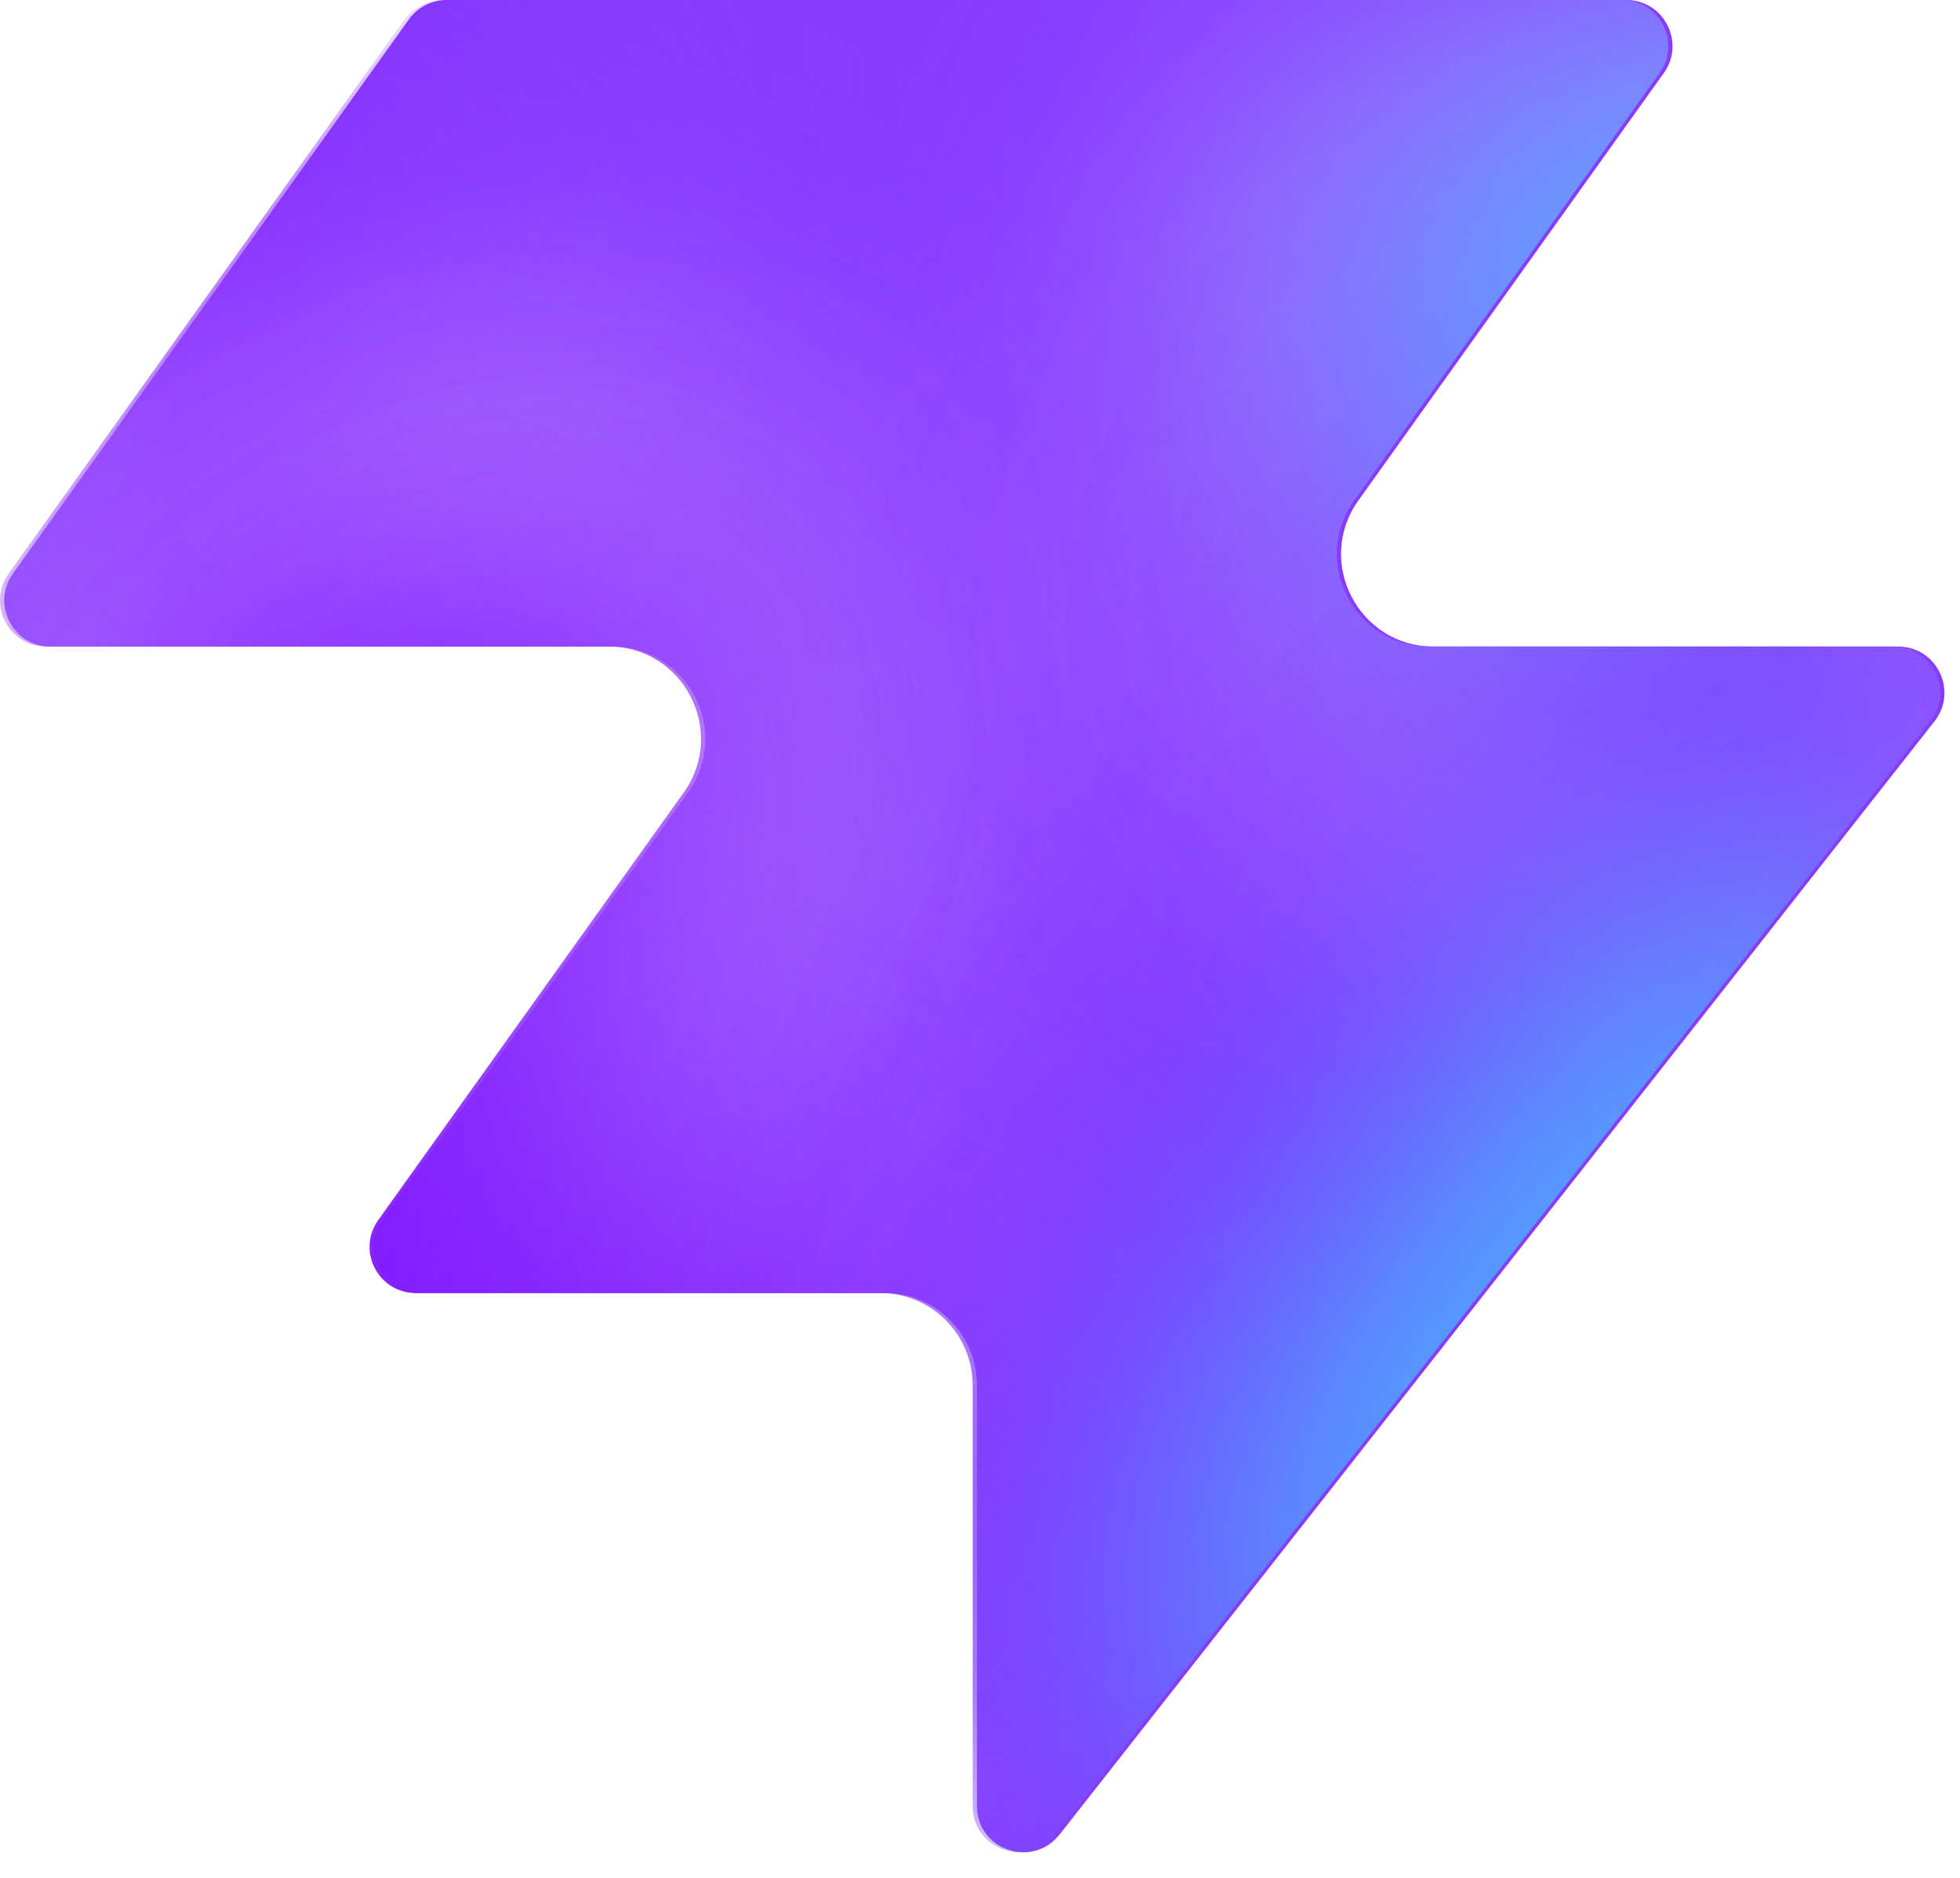
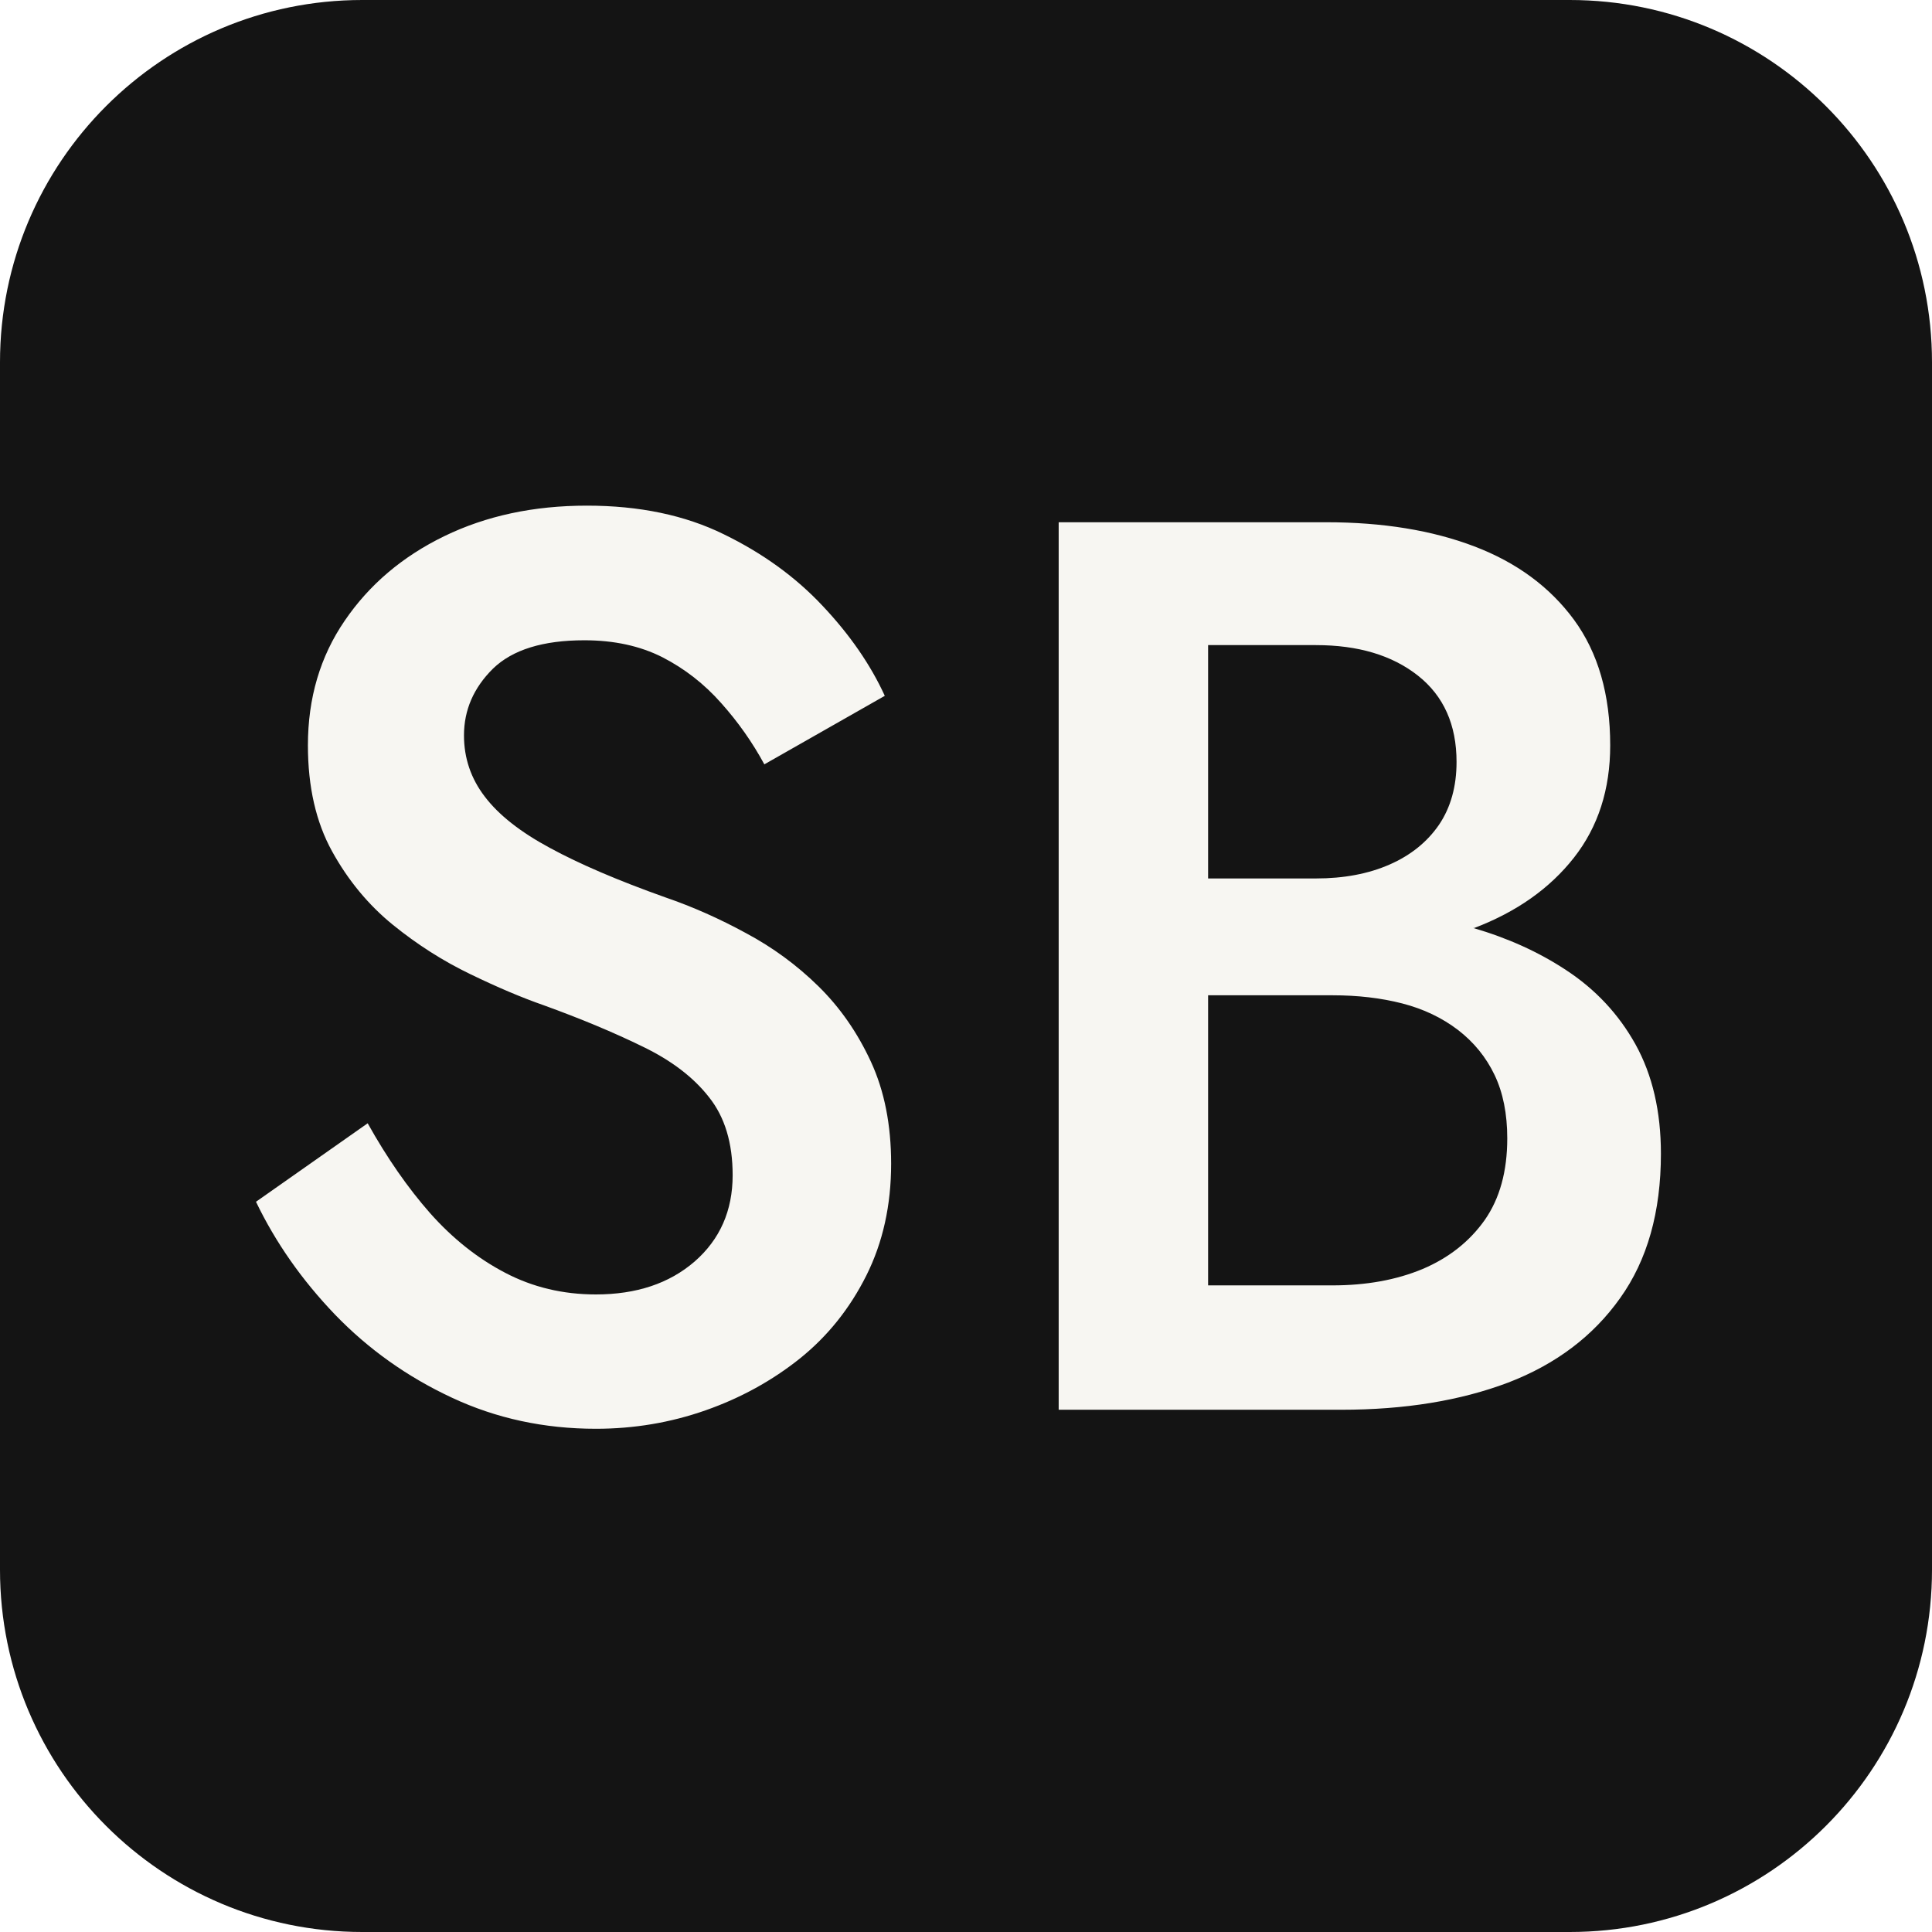
- <svg xmlns="http://www.w3.org/2000/svg" width="48" height="46" fill="none" viewBox="0 0 48 46">
-   <path fill="#863bff" d="M25.946 44.938c-.664.845-2.021.375-2.021-.698V33.937a2.26 2.26 0 0 0-2.262-2.262H10.287c-.92 0-1.456-1.04-.92-1.788l7.48-10.471c1.07-1.497 0-3.578-1.842-3.578H1.237c-.92 0-1.456-1.04-.92-1.788L10.013.474c.214-.297.556-.474.92-.474h28.894c.92 0 1.456 1.04.92 1.788l-7.48 10.471c-1.07 1.498 0 3.579 1.842 3.579h11.377c.943 0 1.473 1.088.89 1.83L25.947 44.94z" style="fill:#863bff;fill:color(display-p3 .525 .23 1);fill-opacity:1" />
-   <mask id="a" width="48" height="46" x="0" y="0" maskUnits="userSpaceOnUse" style="mask-type:alpha">
-     <path fill="#000" d="M25.842 44.938c-.664.844-2.021.375-2.021-.698V33.937a2.26 2.26 0 0 0-2.262-2.262H10.183c-.92 0-1.456-1.04-.92-1.788l7.48-10.471c1.07-1.498 0-3.579-1.842-3.579H1.133c-.92 0-1.456-1.04-.92-1.787L9.91.473c.214-.297.556-.474.92-.474h28.894c.92 0 1.456 1.04.92 1.788l-7.48 10.471c-1.07 1.498 0 3.578 1.842 3.578h11.377c.943 0 1.473 1.088.89 1.832L25.843 44.94z" style="fill:#000;fill-opacity:1" />
-   </mask>
-   <g mask="url(#a)">
-     <g filter="url(#b)">
-       <ellipse cx="5.508" cy="14.704" fill="#ede6ff" rx="5.508" ry="14.704" style="fill:#ede6ff;fill:color(display-p3 .927 .903 1);fill-opacity:1" transform="matrix(.00324 1 1 -.00324 -4.47 31.516)" />
-     </g>
-     <g filter="url(#c)">
-       <ellipse cx="10.399" cy="29.851" fill="#ede6ff" rx="10.399" ry="29.851" style="fill:#ede6ff;fill:color(display-p3 .927 .903 1);fill-opacity:1" transform="matrix(.00324 1 1 -.00324 -39.328 7.883)" />
-     </g>
-     <g filter="url(#d)">
-       <ellipse cx="5.508" cy="30.487" fill="#7e14ff" rx="5.508" ry="30.487" style="fill:#7e14ff;fill:color(display-p3 .492 .077 1);fill-opacity:1" transform="rotate(89.814 -25.913 -14.639)scale(1 -1)" />
-     </g>
-     <g filter="url(#e)">
-       <ellipse cx="5.508" cy="30.599" fill="#7e14ff" rx="5.508" ry="30.599" style="fill:#7e14ff;fill:color(display-p3 .492 .077 1);fill-opacity:1" transform="rotate(89.814 -32.644 -3.334)scale(1 -1)" />
-     </g>
-     <g filter="url(#f)">
-       <ellipse cx="5.508" cy="30.599" fill="#7e14ff" rx="5.508" ry="30.599" style="fill:#7e14ff;fill:color(display-p3 .492 .077 1);fill-opacity:1" transform="matrix(.00324 1 1 -.00324 -34.34 30.47)" />
-     </g>
-     <g filter="url(#g)">
-       <ellipse cx="14.072" cy="22.078" fill="#ede6ff" rx="14.072" ry="22.078" style="fill:#ede6ff;fill:color(display-p3 .927 .903 1);fill-opacity:1" transform="rotate(93.35 24.506 48.493)scale(-1 1)" />
-     </g>
-     <g filter="url(#h)">
-       <ellipse cx="3.47" cy="21.501" fill="#7e14ff" rx="3.47" ry="21.501" style="fill:#7e14ff;fill:color(display-p3 .492 .077 1);fill-opacity:1" transform="rotate(89.009 28.708 47.59)scale(-1 1)" />
-     </g>
-     <g filter="url(#i)">
-       <ellipse cx="3.47" cy="21.501" fill="#7e14ff" rx="3.47" ry="21.501" style="fill:#7e14ff;fill:color(display-p3 .492 .077 1);fill-opacity:1" transform="rotate(89.009 28.708 47.59)scale(-1 1)" />
-     </g>
-     <g filter="url(#j)">
-       <ellipse cx=".387" cy="8.972" fill="#7e14ff" rx="4.407" ry="29.108" style="fill:#7e14ff;fill:color(display-p3 .492 .077 1);fill-opacity:1" transform="rotate(39.51 .387 8.972)" />
-     </g>
-     <g filter="url(#k)">
-       <ellipse cx="47.523" cy="-6.092" fill="#7e14ff" rx="4.407" ry="29.108" style="fill:#7e14ff;fill:color(display-p3 .492 .077 1);fill-opacity:1" transform="rotate(37.892 47.523 -6.092)" />
-     </g>
-     <g filter="url(#l)">
-       <ellipse cx="41.412" cy="6.333" fill="#47bfff" rx="5.971" ry="9.665" style="fill:#47bfff;fill:color(display-p3 .28 .748 1);fill-opacity:1" transform="rotate(37.892 41.412 6.333)" />
-     </g>
-     <g filter="url(#m)">
-       <ellipse cx="-1.879" cy="38.332" fill="#7e14ff" rx="4.407" ry="29.108" style="fill:#7e14ff;fill:color(display-p3 .492 .077 1);fill-opacity:1" transform="rotate(37.892 -1.88 38.332)" />
-     </g>
-     <g filter="url(#n)">
-       <ellipse cx="-1.879" cy="38.332" fill="#7e14ff" rx="4.407" ry="29.108" style="fill:#7e14ff;fill:color(display-p3 .492 .077 1);fill-opacity:1" transform="rotate(37.892 -1.88 38.332)" />
-     </g>
-     <g filter="url(#o)">
-       <ellipse cx="35.651" cy="29.907" fill="#7e14ff" rx="4.407" ry="29.108" style="fill:#7e14ff;fill:color(display-p3 .492 .077 1);fill-opacity:1" transform="rotate(37.892 35.651 29.907)" />
-     </g>
-     <g filter="url(#p)">
-       <ellipse cx="38.418" cy="32.4" fill="#47bfff" rx="5.971" ry="15.297" style="fill:#47bfff;fill:color(display-p3 .28 .748 1);fill-opacity:1" transform="rotate(37.892 38.418 32.4)" />
-     </g>
-   </g>
-   <defs>
-     <filter id="b" width="60.045" height="41.654" x="-19.77" y="16.149" color-interpolation-filters="sRGB" filterUnits="userSpaceOnUse">
-       <feFlood flood-opacity="0" result="BackgroundImageFix" />
-       <feBlend in="SourceGraphic" in2="BackgroundImageFix" result="shape" />
-       <feGaussianBlur result="effect1_foregroundBlur_2002_17158" stdDeviation="7.659" />
-     </filter>
-     <filter id="c" width="90.34" height="51.437" x="-54.613" y="-7.533" color-interpolation-filters="sRGB" filterUnits="userSpaceOnUse">
-       <feFlood flood-opacity="0" result="BackgroundImageFix" />
-       <feBlend in="SourceGraphic" in2="BackgroundImageFix" result="shape" />
-       <feGaussianBlur result="effect1_foregroundBlur_2002_17158" stdDeviation="7.659" />
-     </filter>
-     <filter id="d" width="79.355" height="29.4" x="-49.64" y="2.03" color-interpolation-filters="sRGB" filterUnits="userSpaceOnUse">
-       <feFlood flood-opacity="0" result="BackgroundImageFix" />
-       <feBlend in="SourceGraphic" in2="BackgroundImageFix" result="shape" />
-       <feGaussianBlur result="effect1_foregroundBlur_2002_17158" stdDeviation="4.596" />
-     </filter>
-     <filter id="e" width="79.579" height="29.4" x="-45.045" y="20.029" color-interpolation-filters="sRGB" filterUnits="userSpaceOnUse">
-       <feFlood flood-opacity="0" result="BackgroundImageFix" />
-       <feBlend in="SourceGraphic" in2="BackgroundImageFix" result="shape" />
-       <feGaussianBlur result="effect1_foregroundBlur_2002_17158" stdDeviation="4.596" />
-     </filter>
-     <filter id="f" width="79.579" height="29.4" x="-43.513" y="21.178" color-interpolation-filters="sRGB" filterUnits="userSpaceOnUse">
-       <feFlood flood-opacity="0" result="BackgroundImageFix" />
-       <feBlend in="SourceGraphic" in2="BackgroundImageFix" result="shape" />
-       <feGaussianBlur result="effect1_foregroundBlur_2002_17158" stdDeviation="4.596" />
-     </filter>
-     <filter id="g" width="74.749" height="58.852" x="15.756" y="-17.901" color-interpolation-filters="sRGB" filterUnits="userSpaceOnUse">
-       <feFlood flood-opacity="0" result="BackgroundImageFix" />
-       <feBlend in="SourceGraphic" in2="BackgroundImageFix" result="shape" />
-       <feGaussianBlur result="effect1_foregroundBlur_2002_17158" stdDeviation="7.659" />
-     </filter>
-     <filter id="h" width="61.377" height="25.362" x="23.548" y="2.284" color-interpolation-filters="sRGB" filterUnits="userSpaceOnUse">
-       <feFlood flood-opacity="0" result="BackgroundImageFix" />
-       <feBlend in="SourceGraphic" in2="BackgroundImageFix" result="shape" />
-       <feGaussianBlur result="effect1_foregroundBlur_2002_17158" stdDeviation="4.596" />
-     </filter>
-     <filter id="i" width="61.377" height="25.362" x="23.548" y="2.284" color-interpolation-filters="sRGB" filterUnits="userSpaceOnUse">
-       <feFlood flood-opacity="0" result="BackgroundImageFix" />
-       <feBlend in="SourceGraphic" in2="BackgroundImageFix" result="shape" />
-       <feGaussianBlur result="effect1_foregroundBlur_2002_17158" stdDeviation="4.596" />
-     </filter>
-     <filter id="j" width="56.045" height="63.649" x="-27.636" y="-22.853" color-interpolation-filters="sRGB" filterUnits="userSpaceOnUse">
-       <feFlood flood-opacity="0" result="BackgroundImageFix" />
-       <feBlend in="SourceGraphic" in2="BackgroundImageFix" result="shape" />
-       <feGaussianBlur result="effect1_foregroundBlur_2002_17158" stdDeviation="4.596" />
-     </filter>
-     <filter id="k" width="54.814" height="64.646" x="20.116" y="-38.415" color-interpolation-filters="sRGB" filterUnits="userSpaceOnUse">
-       <feFlood flood-opacity="0" result="BackgroundImageFix" />
-       <feBlend in="SourceGraphic" in2="BackgroundImageFix" result="shape" />
-       <feGaussianBlur result="effect1_foregroundBlur_2002_17158" stdDeviation="4.596" />
-     </filter>
-     <filter id="l" width="33.541" height="35.313" x="24.641" y="-11.323" color-interpolation-filters="sRGB" filterUnits="userSpaceOnUse">
-       <feFlood flood-opacity="0" result="BackgroundImageFix" />
-       <feBlend in="SourceGraphic" in2="BackgroundImageFix" result="shape" />
-       <feGaussianBlur result="effect1_foregroundBlur_2002_17158" stdDeviation="4.596" />
-     </filter>
-     <filter id="m" width="54.814" height="64.646" x="-29.286" y="6.009" color-interpolation-filters="sRGB" filterUnits="userSpaceOnUse">
-       <feFlood flood-opacity="0" result="BackgroundImageFix" />
-       <feBlend in="SourceGraphic" in2="BackgroundImageFix" result="shape" />
-       <feGaussianBlur result="effect1_foregroundBlur_2002_17158" stdDeviation="4.596" />
-     </filter>
-     <filter id="n" width="54.814" height="64.646" x="-29.286" y="6.009" color-interpolation-filters="sRGB" filterUnits="userSpaceOnUse">
-       <feFlood flood-opacity="0" result="BackgroundImageFix" />
-       <feBlend in="SourceGraphic" in2="BackgroundImageFix" result="shape" />
-       <feGaussianBlur result="effect1_foregroundBlur_2002_17158" stdDeviation="4.596" />
-     </filter>
-     <filter id="o" width="54.814" height="64.646" x="8.244" y="-2.416" color-interpolation-filters="sRGB" filterUnits="userSpaceOnUse">
-       <feFlood flood-opacity="0" result="BackgroundImageFix" />
-       <feBlend in="SourceGraphic" in2="BackgroundImageFix" result="shape" />
-       <feGaussianBlur result="effect1_foregroundBlur_2002_17158" stdDeviation="4.596" />
-     </filter>
-     <filter id="p" width="39.409" height="43.623" x="18.713" y="10.588" color-interpolation-filters="sRGB" filterUnits="userSpaceOnUse">
-       <feFlood flood-opacity="0" result="BackgroundImageFix" />
-       <feBlend in="SourceGraphic" in2="BackgroundImageFix" result="shape" />
-       <feGaussianBlur result="effect1_foregroundBlur_2002_17158" stdDeviation="4.596" />
-     </filter>
-   </defs>
+ <svg xmlns="http://www.w3.org/2000/svg" viewBox="0 0 64 64">
+   <rect width="64" height="64" rx="12" fill="#141414" />
+   <path fill="#f7f6f2" d="M12.18 37.21L8.48 39.81Q9.45 41.83 11.1 43.55Q12.76 45.27 14.97 46.3Q17.17 47.33 19.74 47.33Q21.63 47.33 23.37 46.72Q25.11 46.11 26.5 45Q27.88 43.89 28.7 42.25Q29.52 40.61 29.52 38.55Q29.52 36.62 28.85 35.17Q28.18 33.72 27.11 32.67Q26.04 31.62 24.71 30.91Q23.39 30.19 22.05 29.73Q19.69 28.89 18.22 28.09Q16.75 27.3 16.06 26.39Q15.37 25.49 15.37 24.36Q15.37 23.1 16.33 22.15Q17.3 21.21 19.36 21.21Q20.83 21.21 21.94 21.77Q23.05 22.34 23.89 23.29Q24.73 24.23 25.32 25.32L29.31 23.05Q28.6 21.5 27.25 20.07Q25.91 18.64 23.98 17.7Q22.05 16.75 19.44 16.75Q16.8 16.75 14.72 17.76Q12.64 18.77 11.42 20.56Q10.2 22.34 10.2 24.69Q10.2 26.75 11 28.2Q11.8 29.65 13.02 30.64Q14.23 31.62 15.58 32.27Q16.92 32.92 18.01 33.3Q19.86 33.97 21.29 34.67Q22.72 35.36 23.49 36.35Q24.27 37.33 24.27 38.93Q24.27 40.69 23.01 41.79Q21.75 42.88 19.74 42.88Q18.1 42.88 16.73 42.16Q15.37 41.45 14.25 40.19Q13.14 38.93 12.18 37.21ZM48.8 30.74Q48.8 30.74 48.84 30.74Q50.94 29.94 52.14 28.41Q53.34 26.88 53.34 24.69Q53.34 22.17 52.14 20.53Q50.94 18.9 48.84 18.1Q46.74 17.3 43.93 17.3L35.07 17.3L35.07 46.7L44.43 46.7Q47.58 46.7 49.96 45.8Q52.33 44.89 53.67 43Q55.02 41.11 55.02 38.22Q55.02 36.12 54.18 34.6Q53.34 33.09 51.87 32.13Q50.52 31.24 48.8 30.74ZM40.02 32.97L44.14 32.97Q45.4 32.97 46.45 33.24Q47.5 33.51 48.3 34.12Q49.09 34.73 49.51 35.61Q49.93 36.49 49.93 37.71Q49.93 39.35 49.18 40.42Q48.42 41.49 47.12 42.04Q45.82 42.58 44.14 42.58L40.02 42.58L40.02 32.97ZM40.02 29.1L40.02 21.37L43.59 21.37Q45.69 21.37 46.97 22.38Q48.25 23.39 48.25 25.24Q48.25 26.46 47.67 27.32Q47.08 28.18 46.03 28.64Q44.98 29.1 43.59 29.1L40.02 29.1Z" />
</svg>
